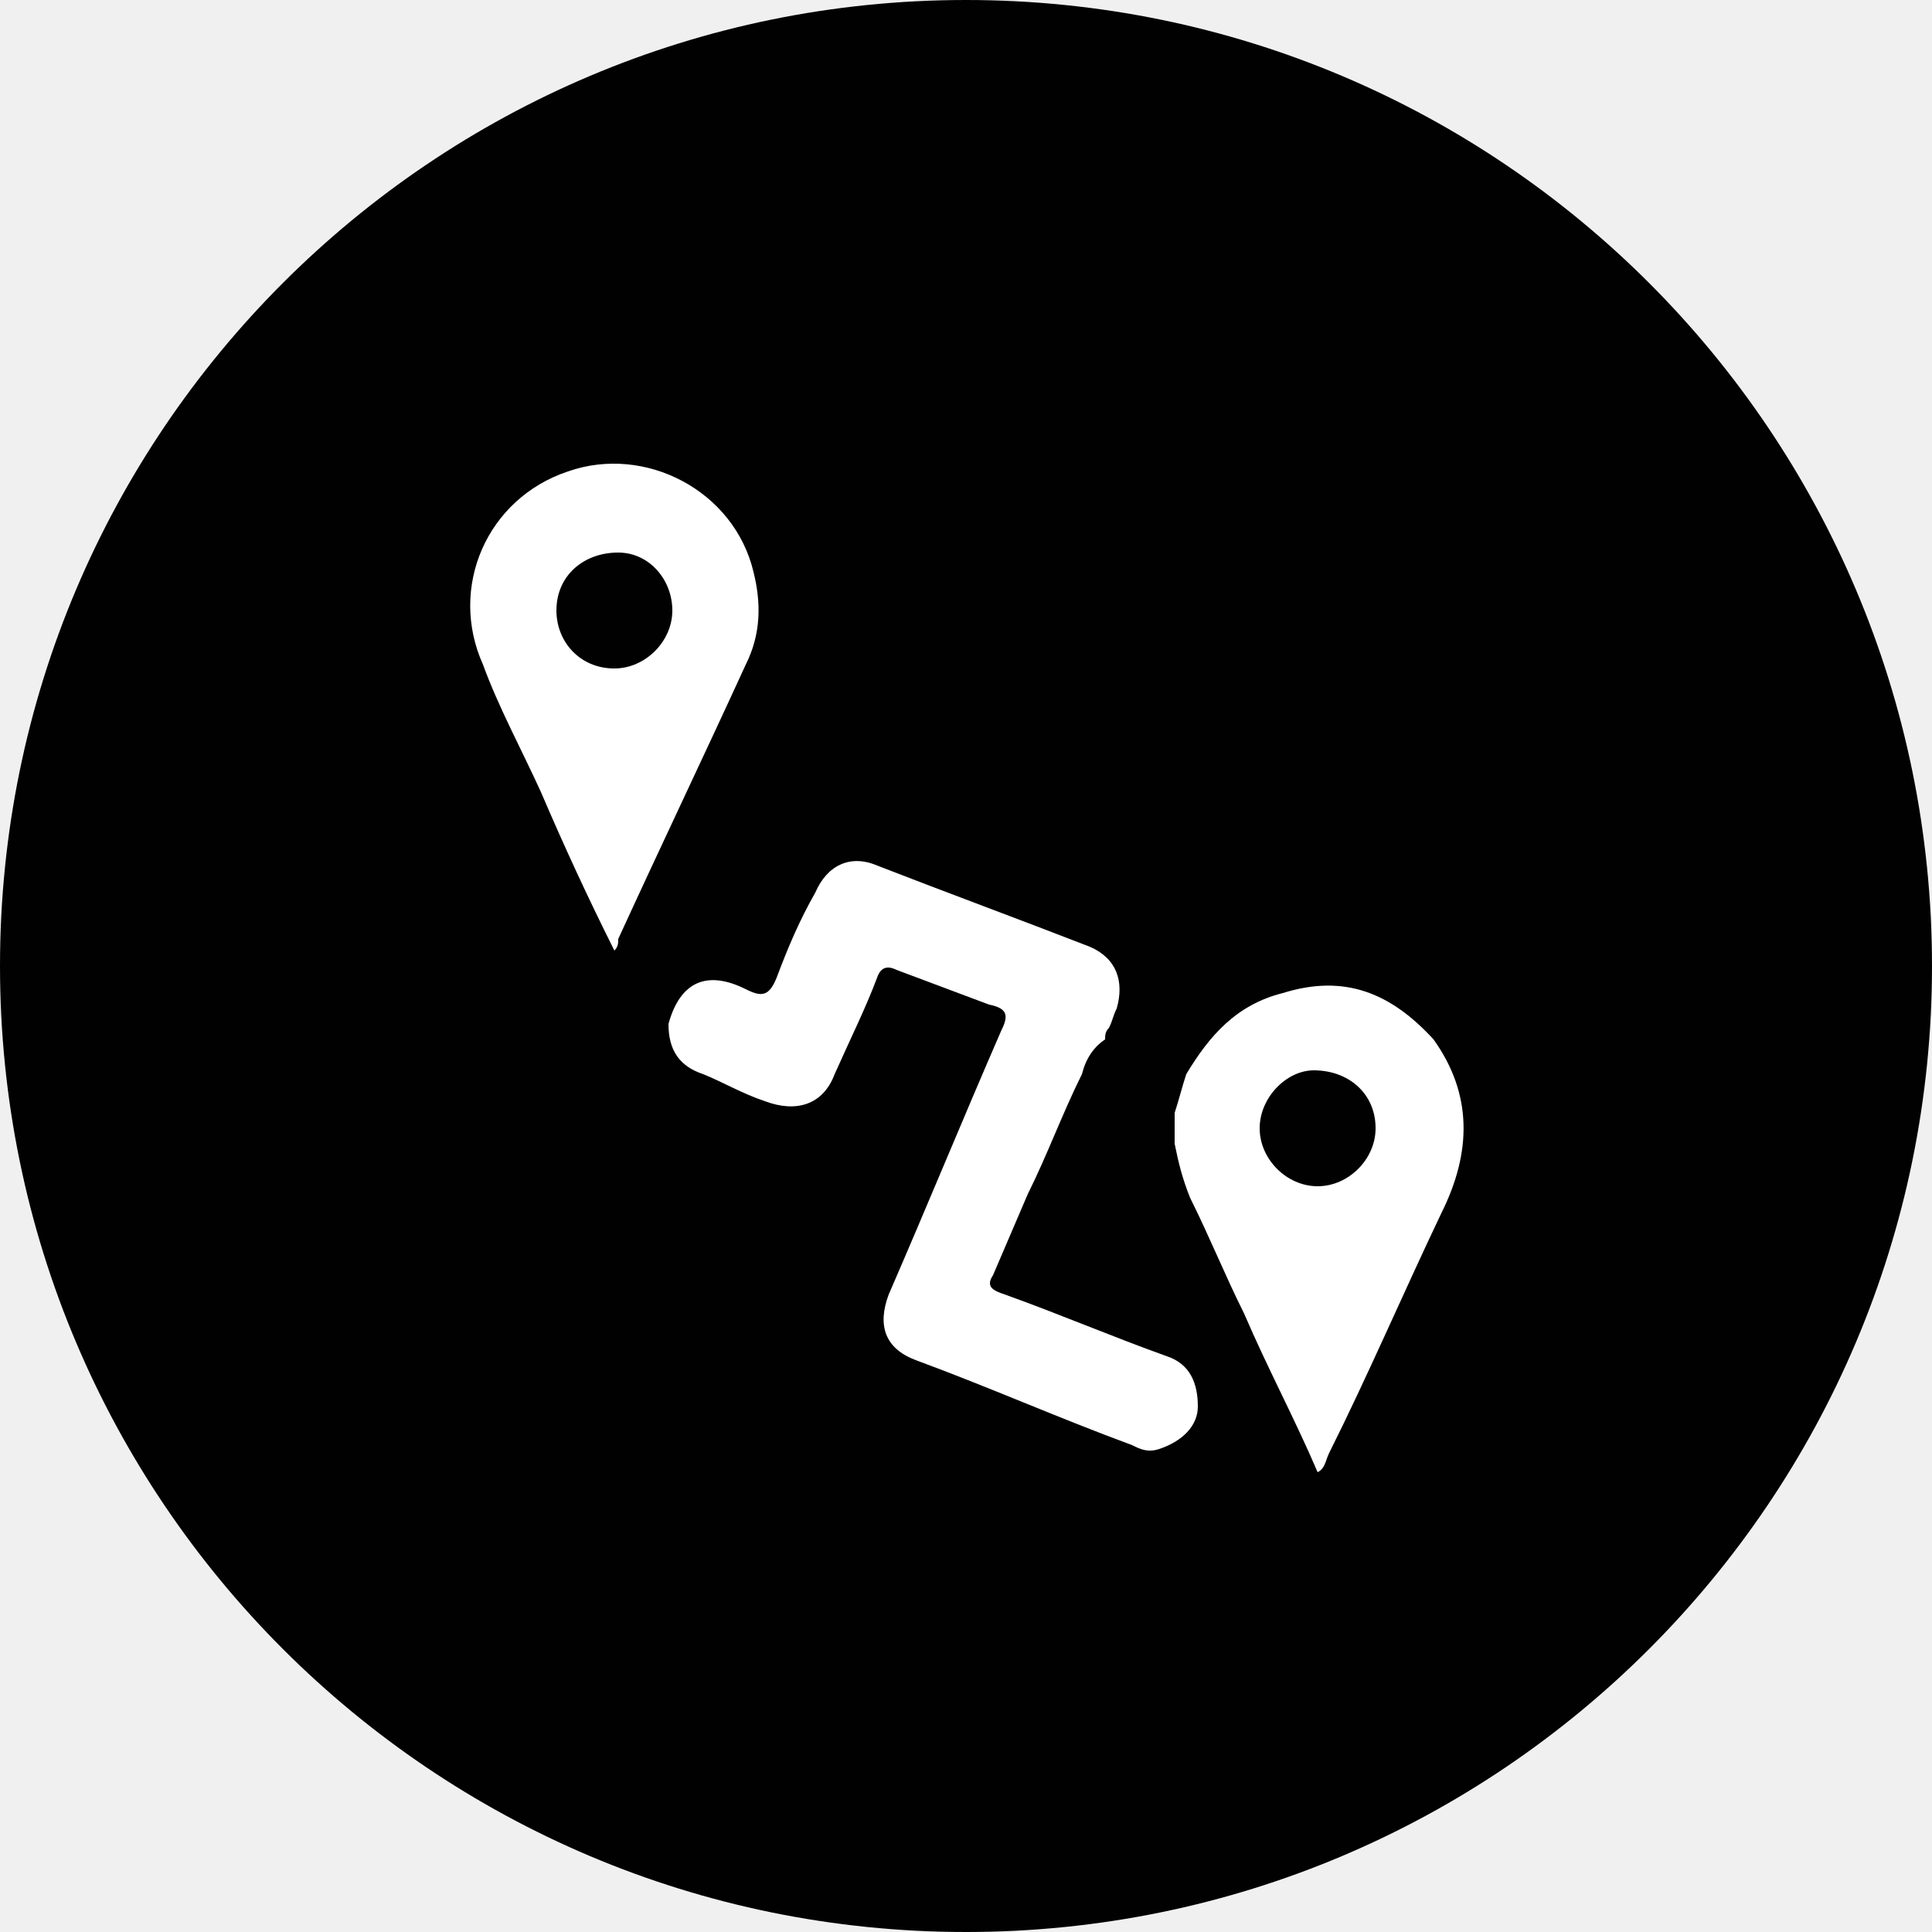
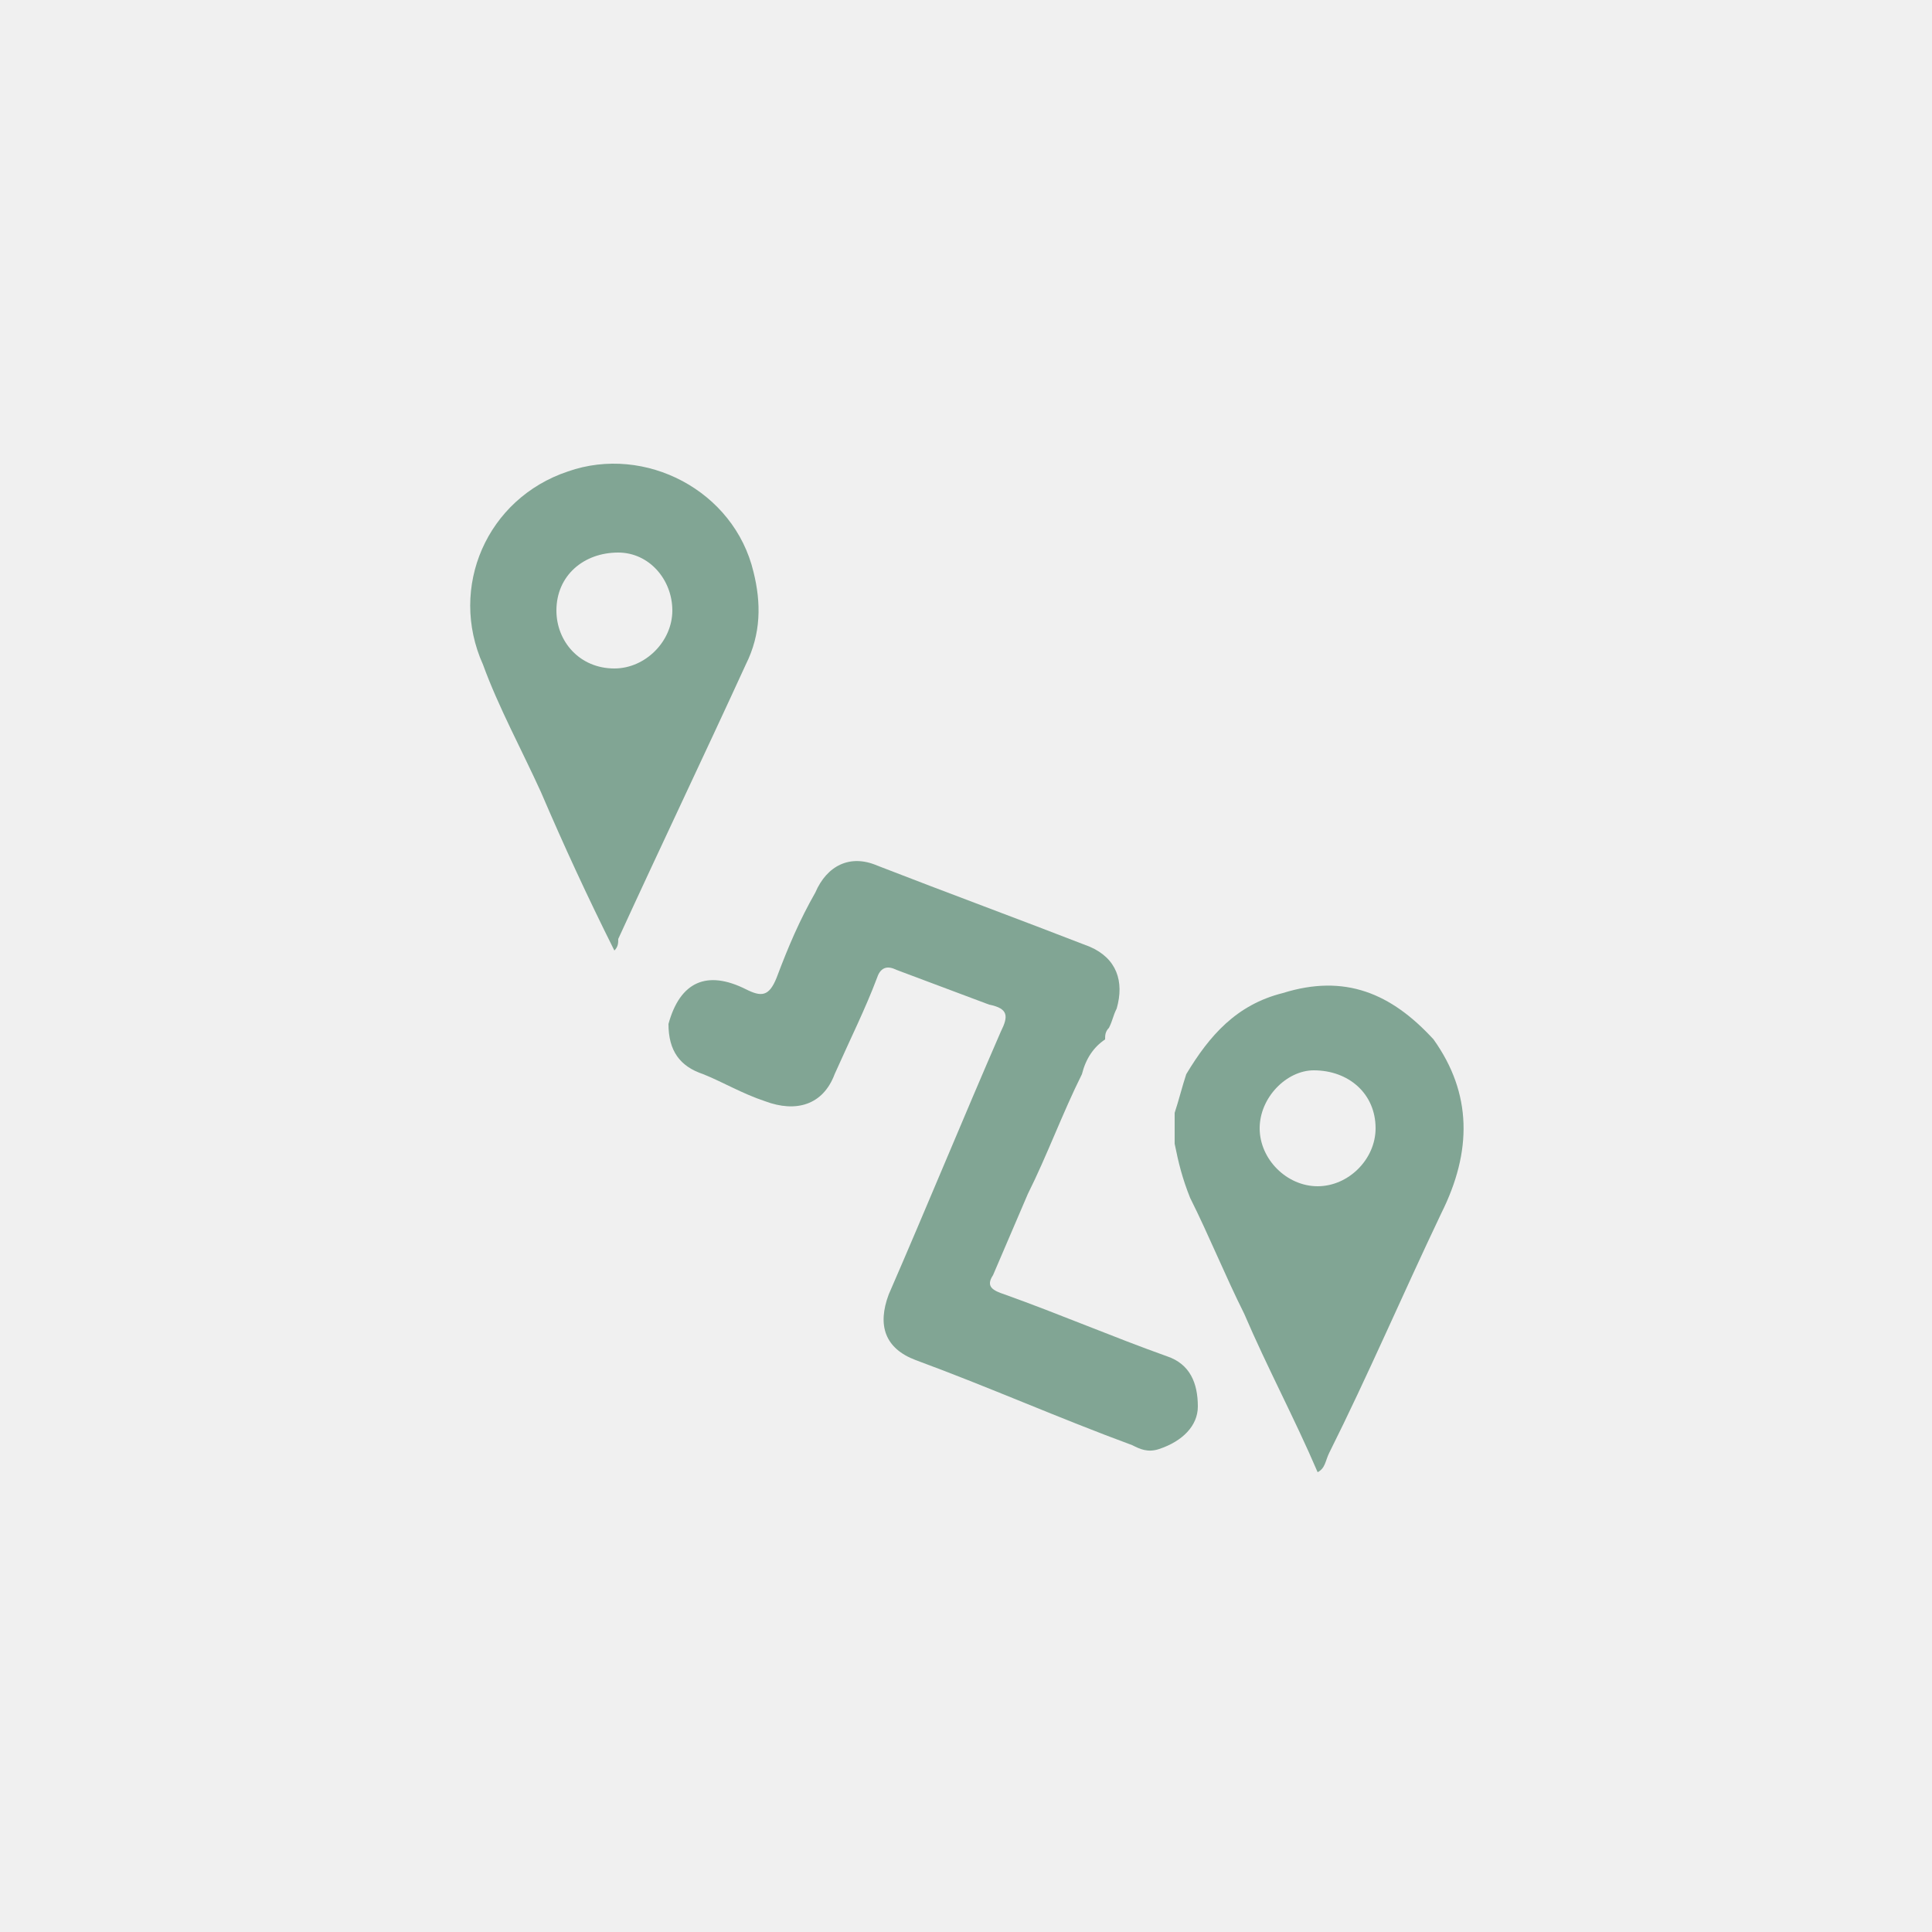
<svg xmlns="http://www.w3.org/2000/svg" version="1.1" x="0px" y="0px" viewBox="0 0 50 50" style="enable-background:new 0 0 50 50;" xml:space="preserve">
  <style type="text/css">
- 	.st0{fill:#010101;}
- 	.st1{fill:#FFFFFF;}
+ 	.st0{fill:none;}
+ 	.st1{fill:#81A594;}
</style>
  <g id="circle">
    <circle id="XMLID_6_" class="st0" cx="25" cy="25" r="25" />
  </g>
  <g id="glyph">
    <g id="XMLID_7_">
      <path id="XMLID_5_" class="st1" d="M28,27.8c-0.5,1-0.9,2.1-1.4,3.1c-0.3,0.7-0.6,1.4-0.9,2.1c-0.2,0.3,0,0.4,0.3,0.5    c1.4,0.5,2.8,1.1,4.2,1.6c0.6,0.2,0.8,0.7,0.8,1.3c0,0.5-0.4,0.9-1,1.1c-0.3,0.1-0.5,0-0.7-0.1c-1.9-0.7-3.7-1.5-5.6-2.2    c-0.8-0.3-1-0.9-0.7-1.7c1-2.3,1.9-4.5,2.9-6.8c0.2-0.4,0.2-0.6-0.3-0.7c-0.8-0.3-1.6-0.6-2.4-0.9c-0.2-0.1-0.4-0.1-0.5,0.2    c-0.3,0.8-0.7,1.6-1.1,2.5c-0.3,0.8-1,1-1.8,0.7c-0.6-0.2-1.1-0.5-1.6-0.7c-0.6-0.2-0.9-0.6-0.9-1.3c0.3-1.1,1-1.4,2-0.9    c0.4,0.2,0.6,0.2,0.8-0.3c0.3-0.8,0.6-1.5,1-2.2c0.3-0.7,0.9-1,1.6-0.7c1.8,0.7,3.7,1.4,5.5,2.1c0.7,0.3,0.9,0.9,0.7,1.6    c-0.1,0.2-0.1,0.3-0.2,0.5c-0.1,0.1-0.1,0.2-0.1,0.3C28.3,27.1,28.1,27.4,28,27.8z" />
      <path id="XMLID_13_" class="st1" d="M15.9,24.6c-0.7-1.4-1.3-2.7-1.9-4.1c-0.5-1.1-1.1-2.2-1.5-3.3c-0.9-2,0.1-4.3,2.2-5    c2-0.7,4.3,0.5,4.8,2.6c0.2,0.8,0.2,1.6-0.2,2.4c-1.1,2.4-2.2,4.7-3.3,7.1C16,24.4,16,24.5,15.9,24.6z M17.4,15.8    c0-0.8-0.6-1.5-1.4-1.5c-0.9,0-1.6,0.6-1.6,1.5c0,0.8,0.6,1.5,1.5,1.5C16.7,17.3,17.4,16.6,17.4,15.8z" />
      <path id="XMLID_10_" class="st1" d="M37.1,26.9c1,1.4,1,2.9,0.2,4.5c-1,2.1-1.9,4.2-2.9,6.2c-0.1,0.2-0.1,0.4-0.3,0.5    c-0.6-1.4-1.3-2.7-1.9-4.1c-0.5-1-0.9-2-1.4-3c-0.2-0.5-0.3-0.9-0.4-1.4c0-0.3,0-0.5,0-0.8c0.1-0.3,0.2-0.7,0.3-1    c0.6-1,1.3-1.8,2.5-2.1C34.8,25.2,36,25.7,37.1,26.9z M34.1,30.7c0.8,0,1.5-0.7,1.5-1.5c0-0.9-0.7-1.5-1.6-1.5    c-0.7,0-1.4,0.7-1.4,1.5C32.6,30,33.3,30.7,34.1,30.7z" />
    </g>
  </g>
</svg>
